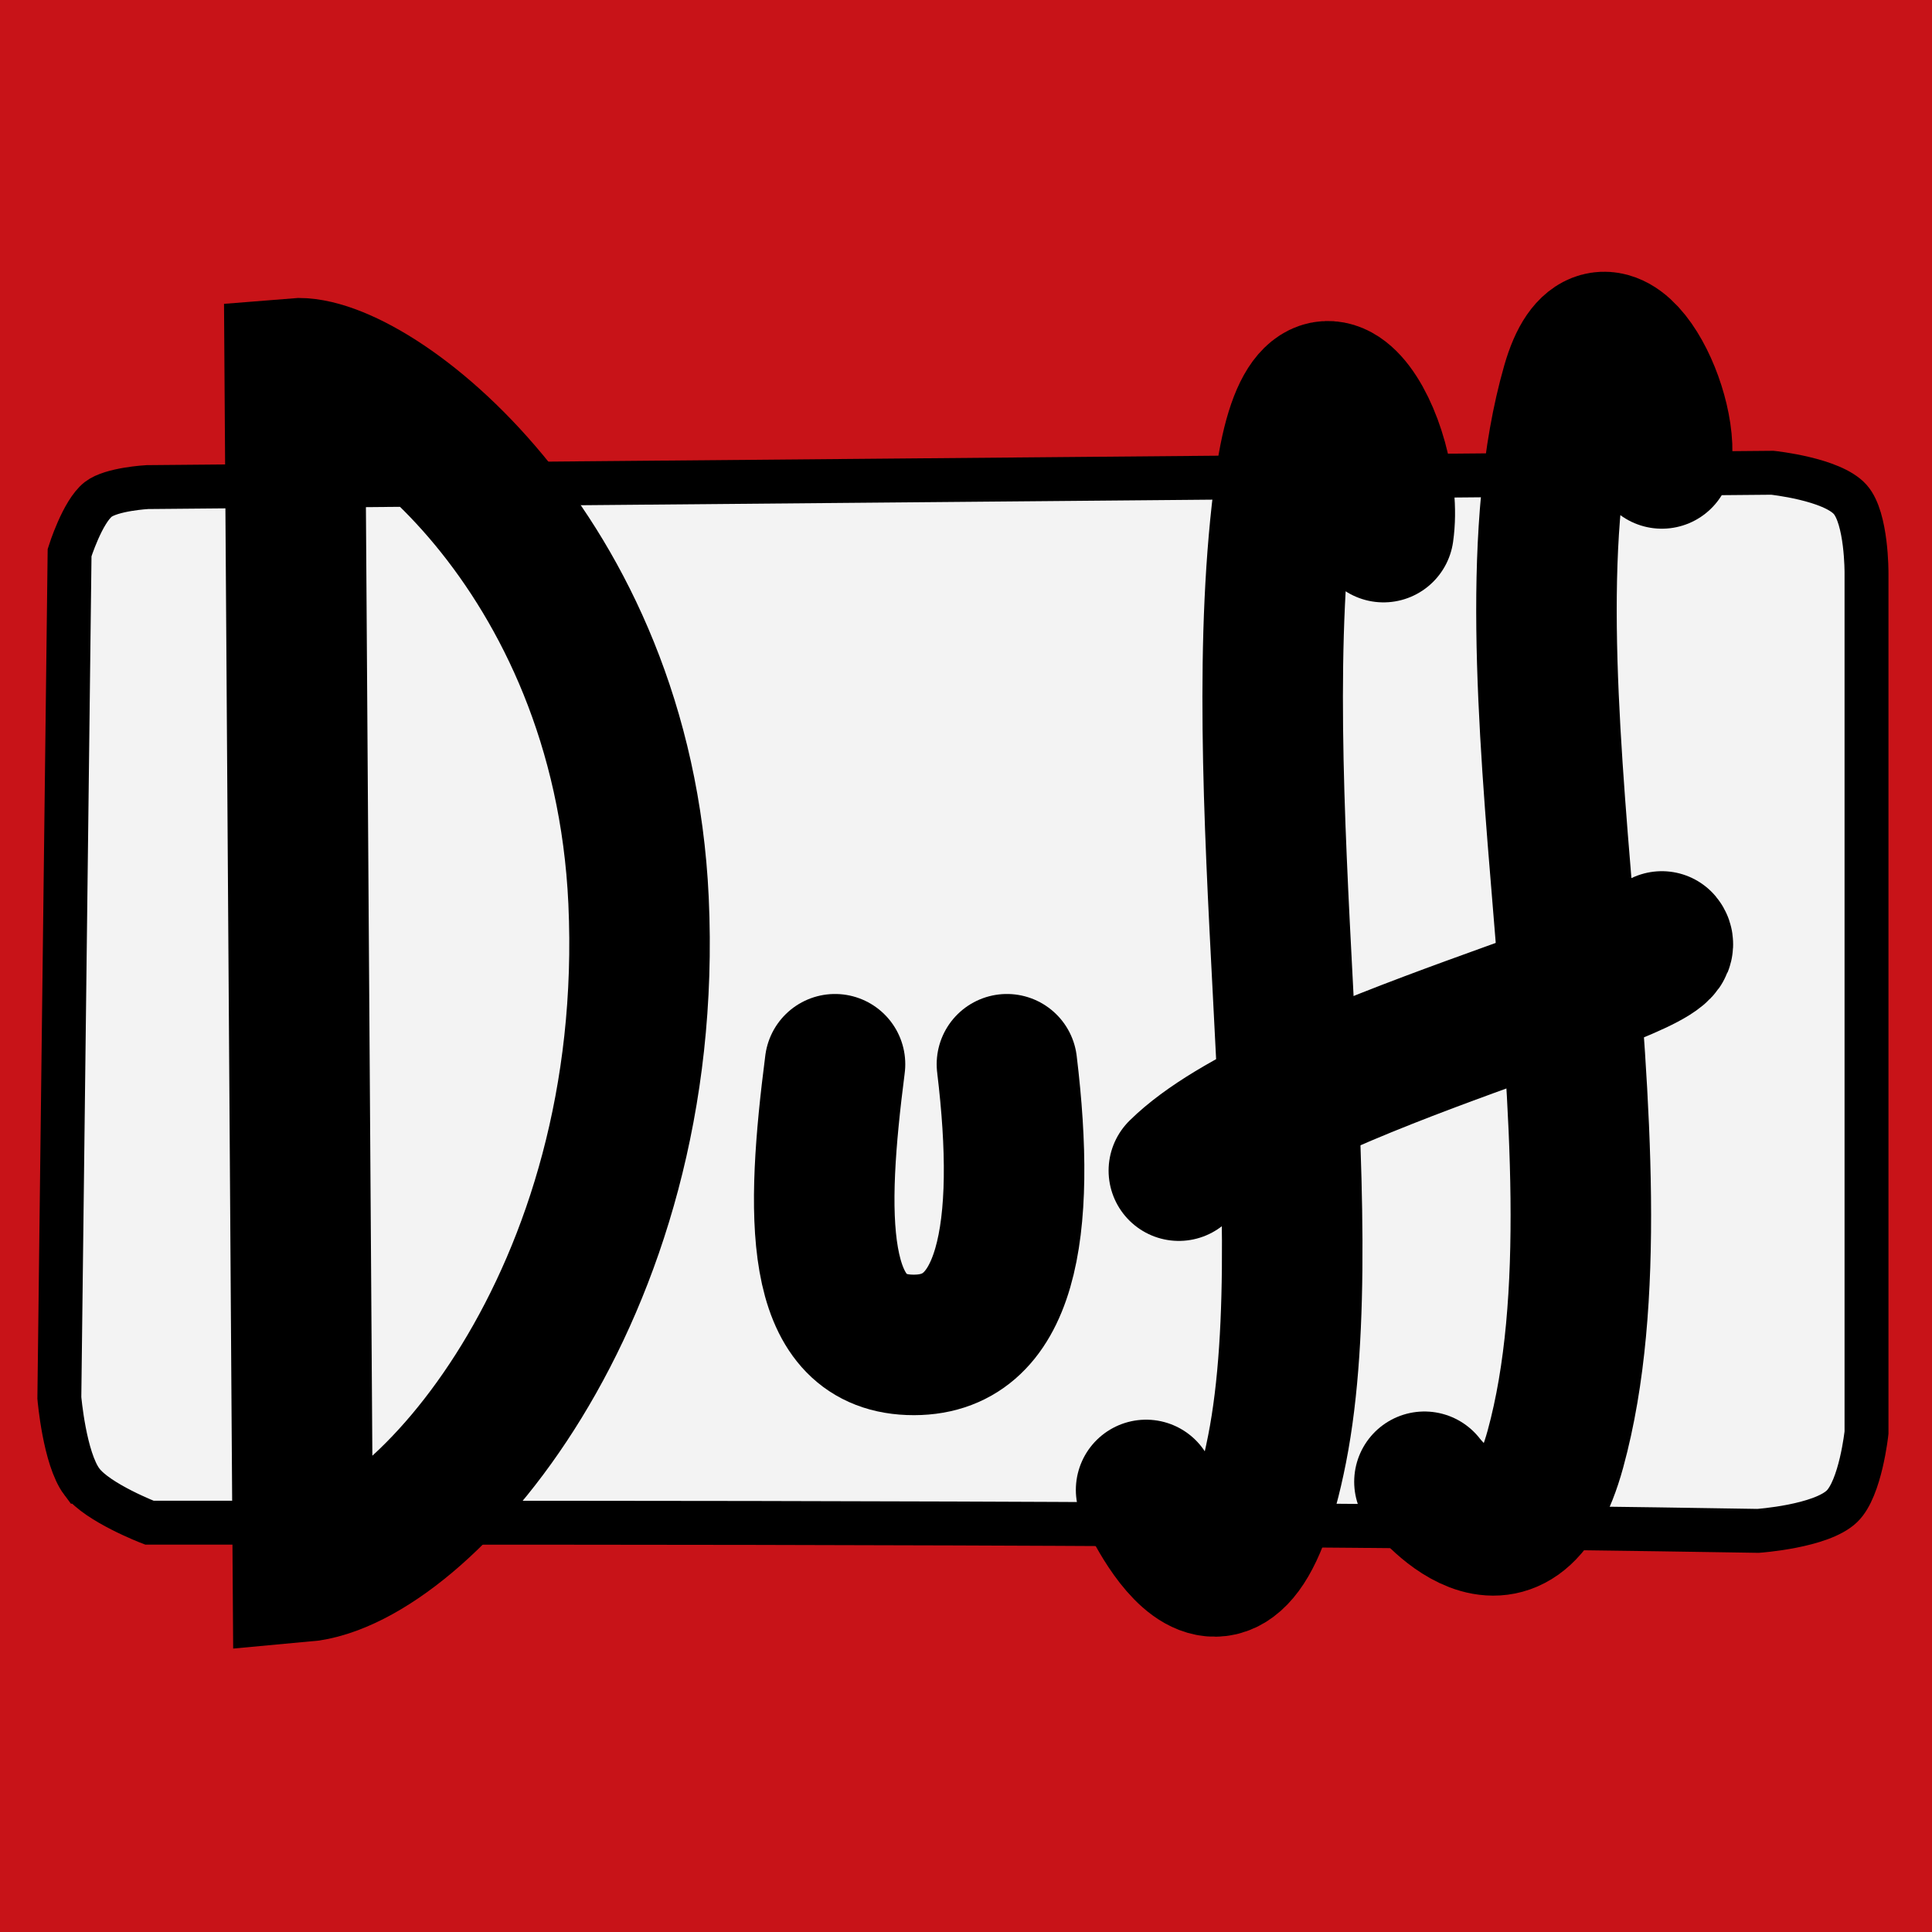
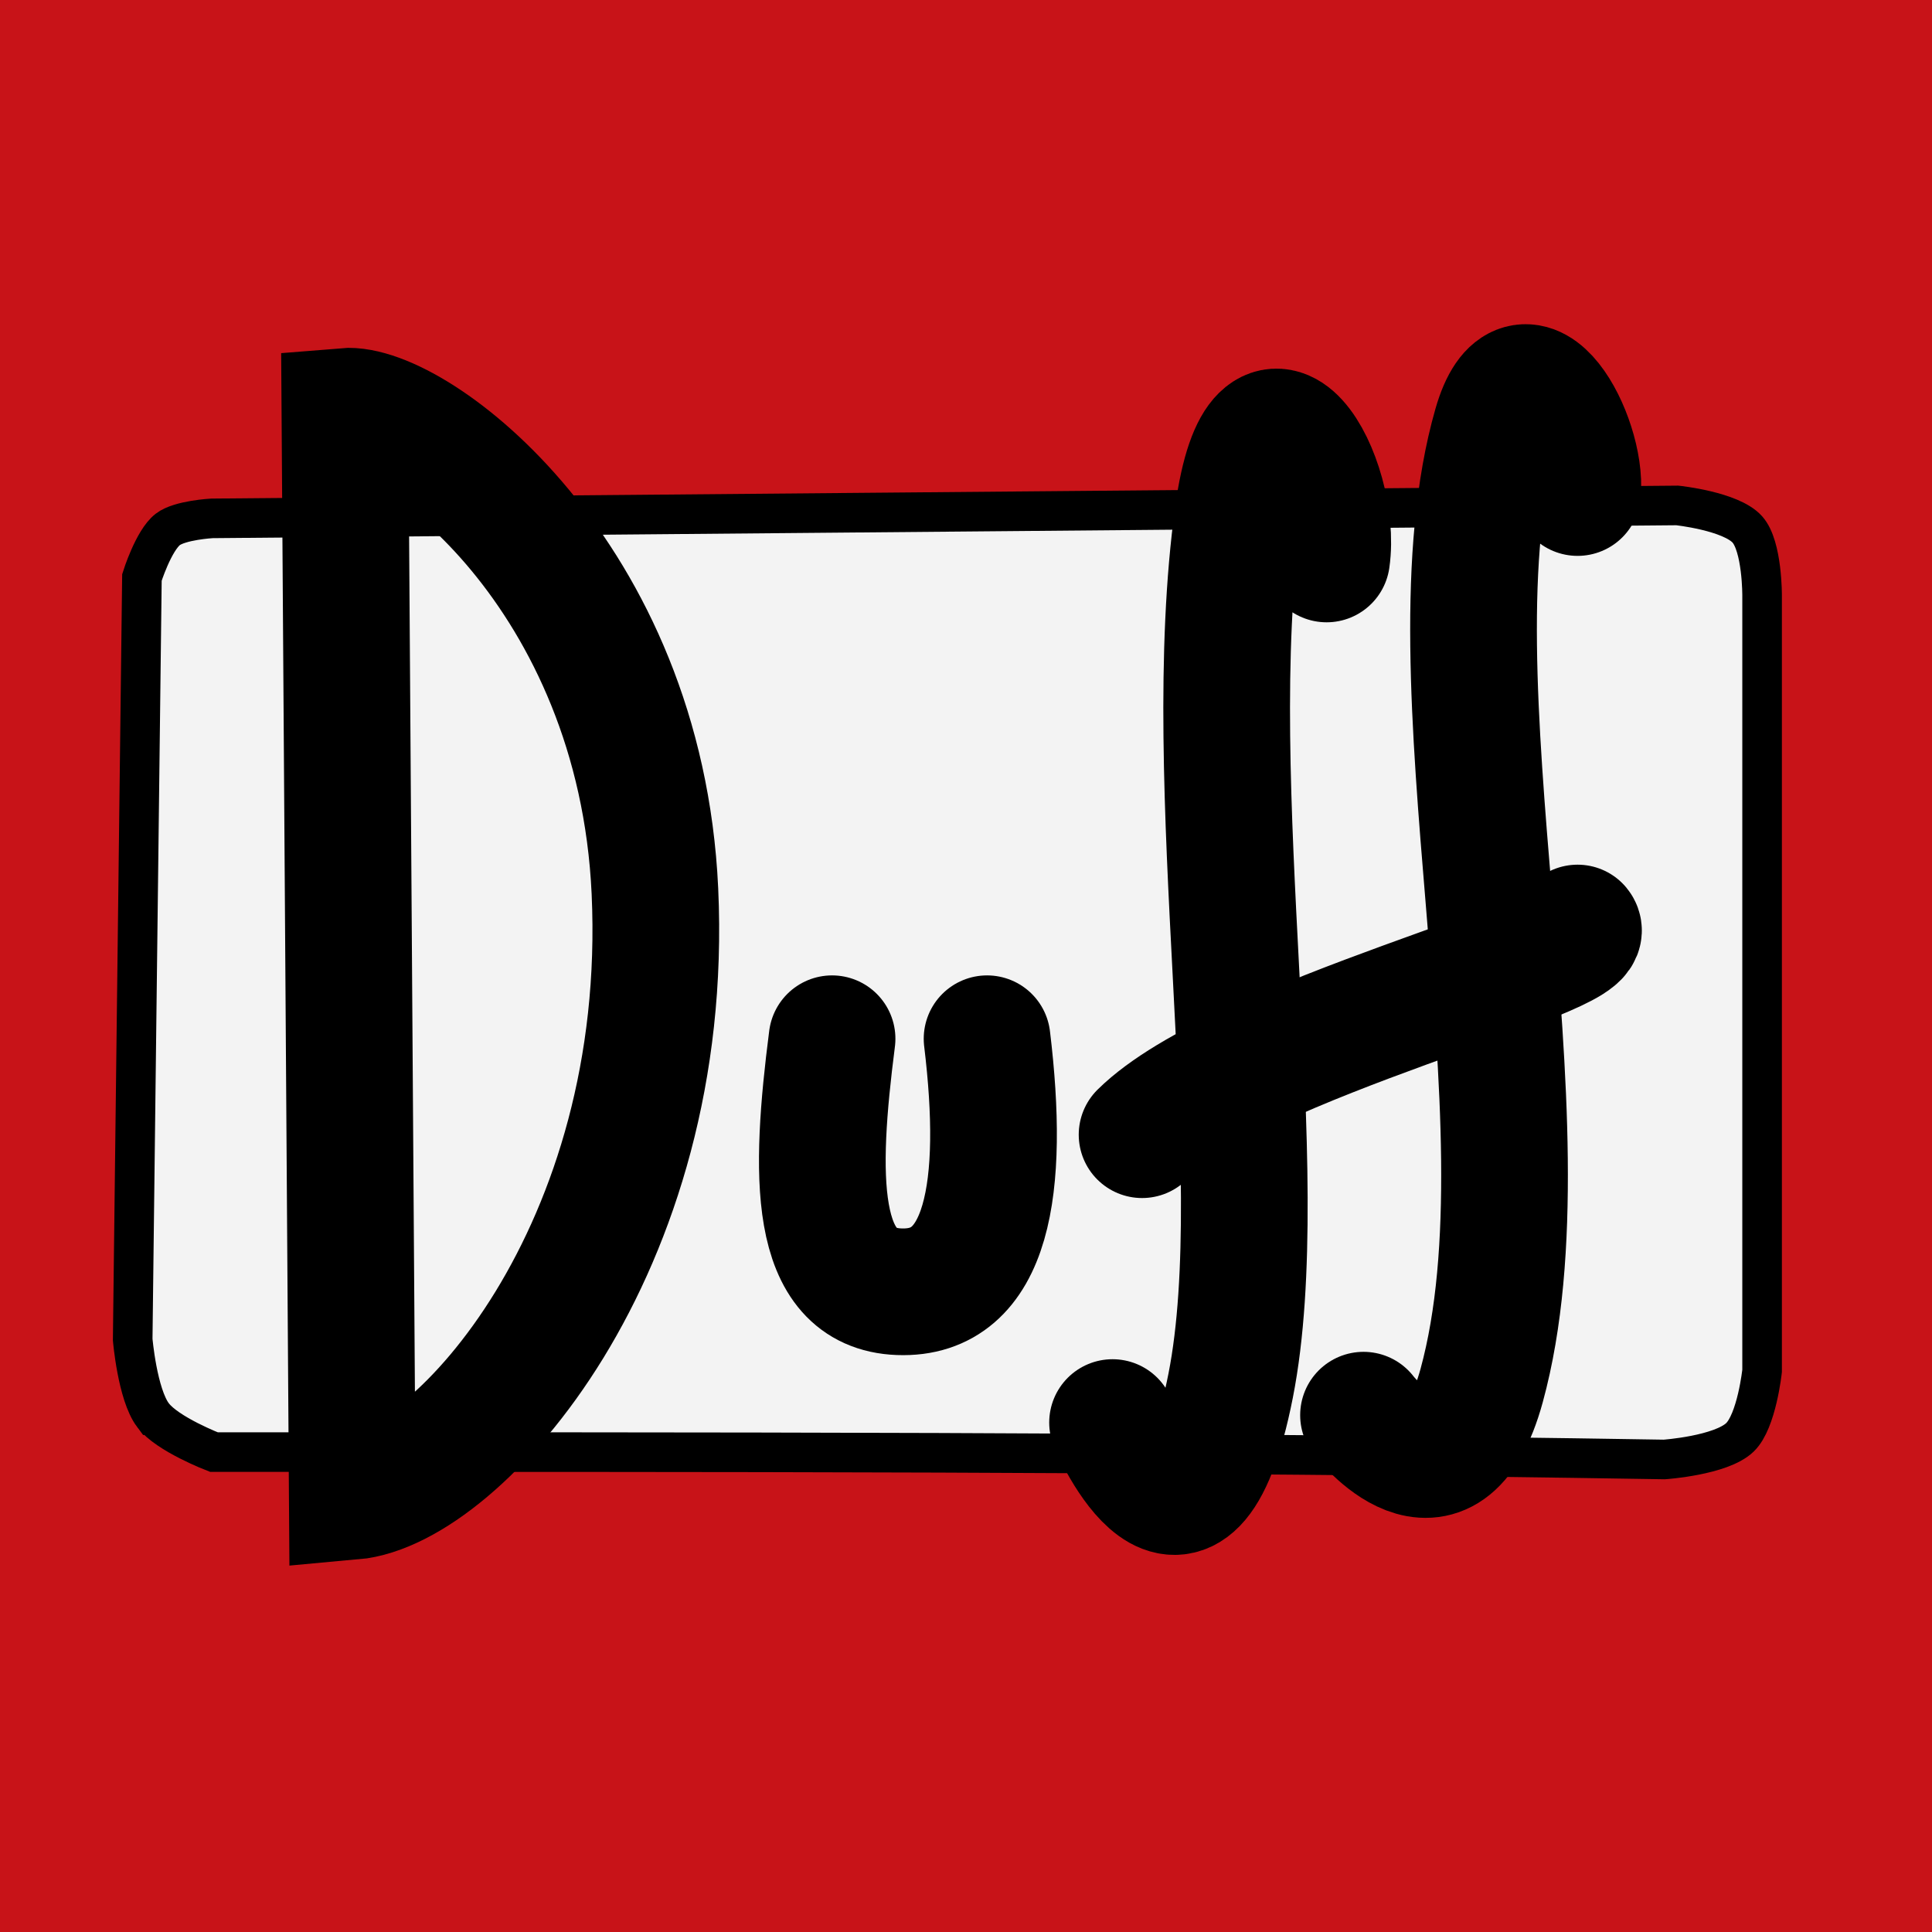
- <svg xmlns="http://www.w3.org/2000/svg" id="svg3039" version="1.1" width="440" height="440">
+ <svg xmlns="http://www.w3.org/2000/svg" id="svg3039" version="1.1" width="488" height="488">
  <defs id="defs3043">
    </defs>
-   <g id="layer5" style="display:inline">
+   <g id="layer5" style="display:inline" transform="translate(20.00003,20)">
    <path style="fill:#c81318;fill-opacity:1;stroke:none" d="m -20,-20 5.9e-5,488 L 468,468 468,-20 z" id="path4112" />
  </g>
-   <g id="layer2" style="display:inline">
+   <g id="layer2" style="display:inline" transform="translate(20.00003,20)">
    <path style="fill:#f3f3f3;fill-opacity:1;stroke:#000000;stroke-width:10;stroke-linecap:butt;stroke-linejoin:miter;stroke-opacity:1" d="m 18.644,337.458 c -3.96,-5.274 -5.127,-19.11 -5.127,-19.11 l 2.331,-192.5 c 0,0 2.904,-9.302 6.525,-12.119 3.034,-2.359 11.186,-2.797 11.186,-2.797 l 370.085,-3.263 c 0,0 13.551,1.409 17.712,6.059 3.821,4.27 3.729,16.78 3.729,16.78 0,65.254 0,130.508 0,195.763 0,0 -1.348,12.689 -5.593,16.78 -4.779,4.606 -19.11,5.593 -19.11,5.593 -122.113,-2.007 -244.232,-1.864 -366.356,-1.864 0,0 -11.782,-4.528 -15.381,-9.322 z" id="path3825" />
  </g>
-   <g id="layer3" style="opacity:1;display:inline">
+   <g id="layer3" style="display:inline" transform="translate(20.00003,20)">
    <path style="fill:none;stroke:#000000;stroke-width:32;stroke-linecap:butt;stroke-linejoin:miter;stroke-opacity:1" d="M 68.983,357.966 67.119,83.898 C 84.538,82.429 141.749,125.112 145.424,205.085 149.589,295.738 95.682,355.578 68.983,357.966 z" id="path3830" />
    <path style="fill:none;stroke:#000000;stroke-width:32;stroke-linecap:round;stroke-linejoin:miter;stroke-opacity:1" d="m 190.169,242.373 c -4.4,34.252 -5.077,63.073 16.944,63.902 22.534,0.849 26.758,-26.344 22.209,-63.902" id="path3832" />
    <path style="fill:none;stroke:#000000;stroke-width:32;stroke-linecap:round;stroke-linejoin:round;stroke-opacity:1" d="m 261.017,339.322 c 0,0 19.16,44.832 29.831,-9.322 10.671,-54.154 -7.718,-150.821 1.864,-220 6.014,-43.419 25.255,-8.814 22.373,11.186" id="path3834" />
    <path style="fill:none;stroke:#000000;stroke-width:32;stroke-linecap:round;stroke-linejoin:miter;stroke-opacity:1" d="m 268.475,266.61 c 24.739,-24.399 115.446,-45.485 110,-52.203" id="path3838" />
    <path id="path4035" d="m 324.407,337.458 c 0,0 20.476,26.719 29.831,-7.458 18.415,-67.278 -14.648,-178.262 3.729,-242.373 6.995,-24.403 21.766,3.1 20.508,16.78" style="fill:none;stroke:#000000;stroke-width:32;stroke-linecap:round;stroke-linejoin:round;stroke-opacity:1" />
  </g>
</svg>
